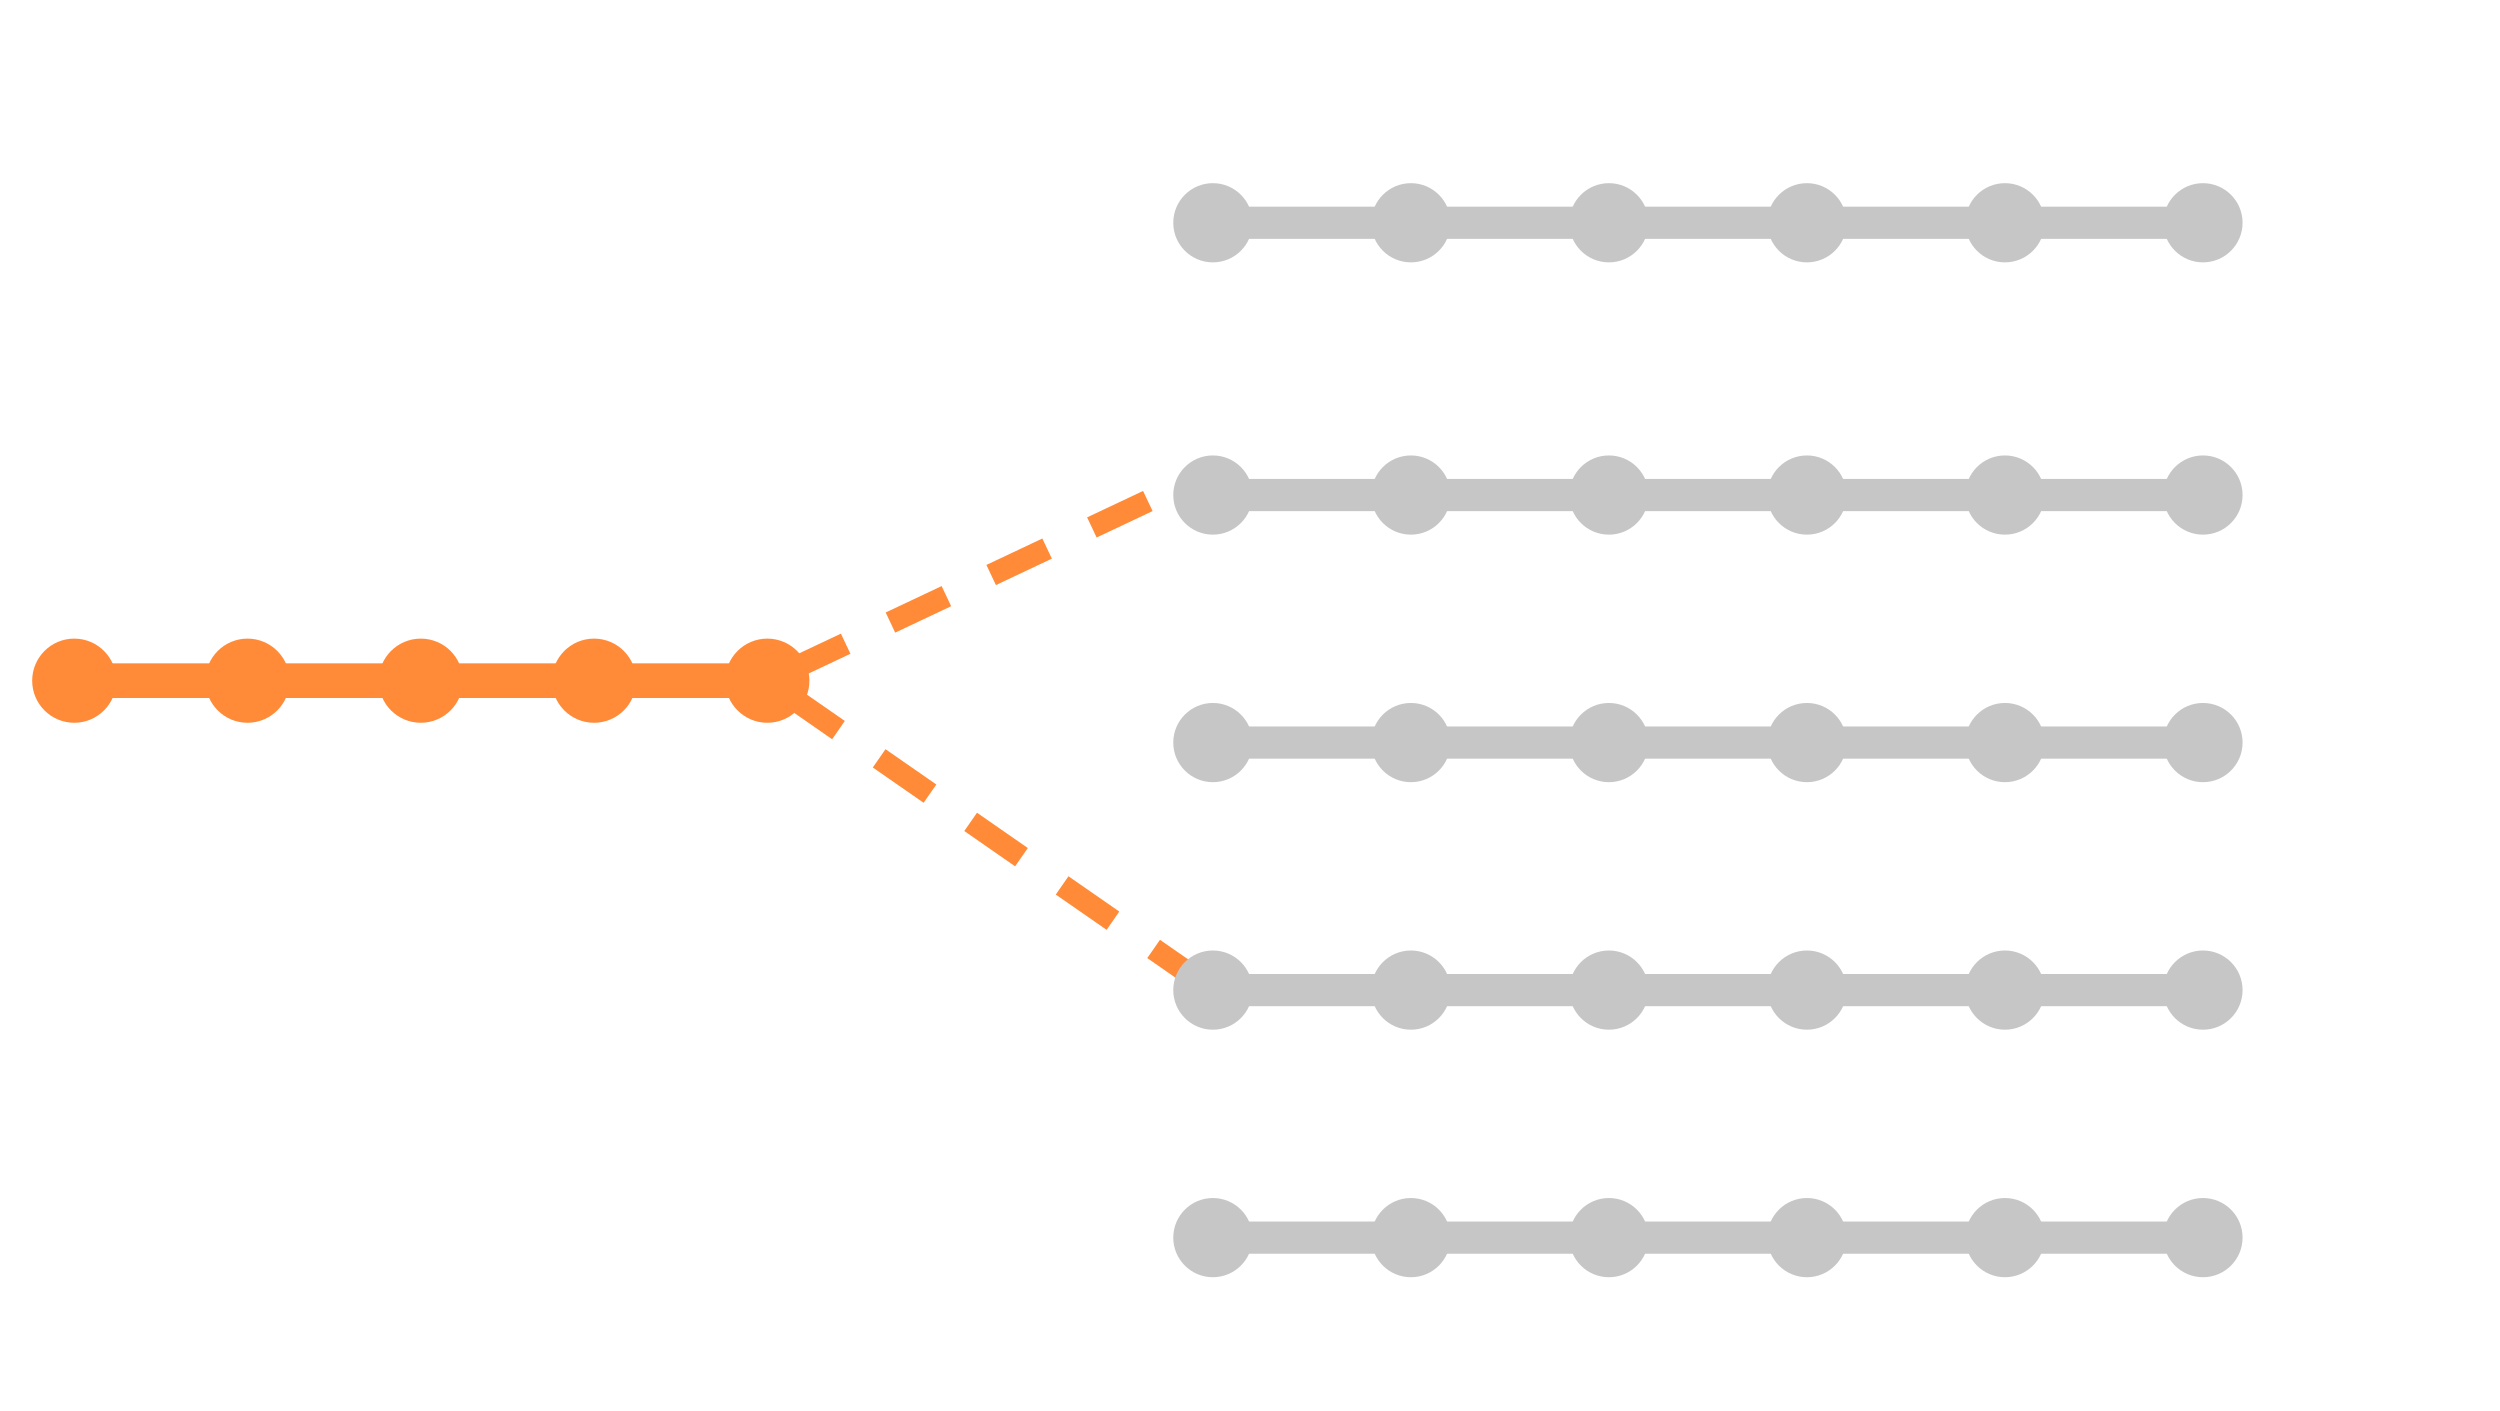
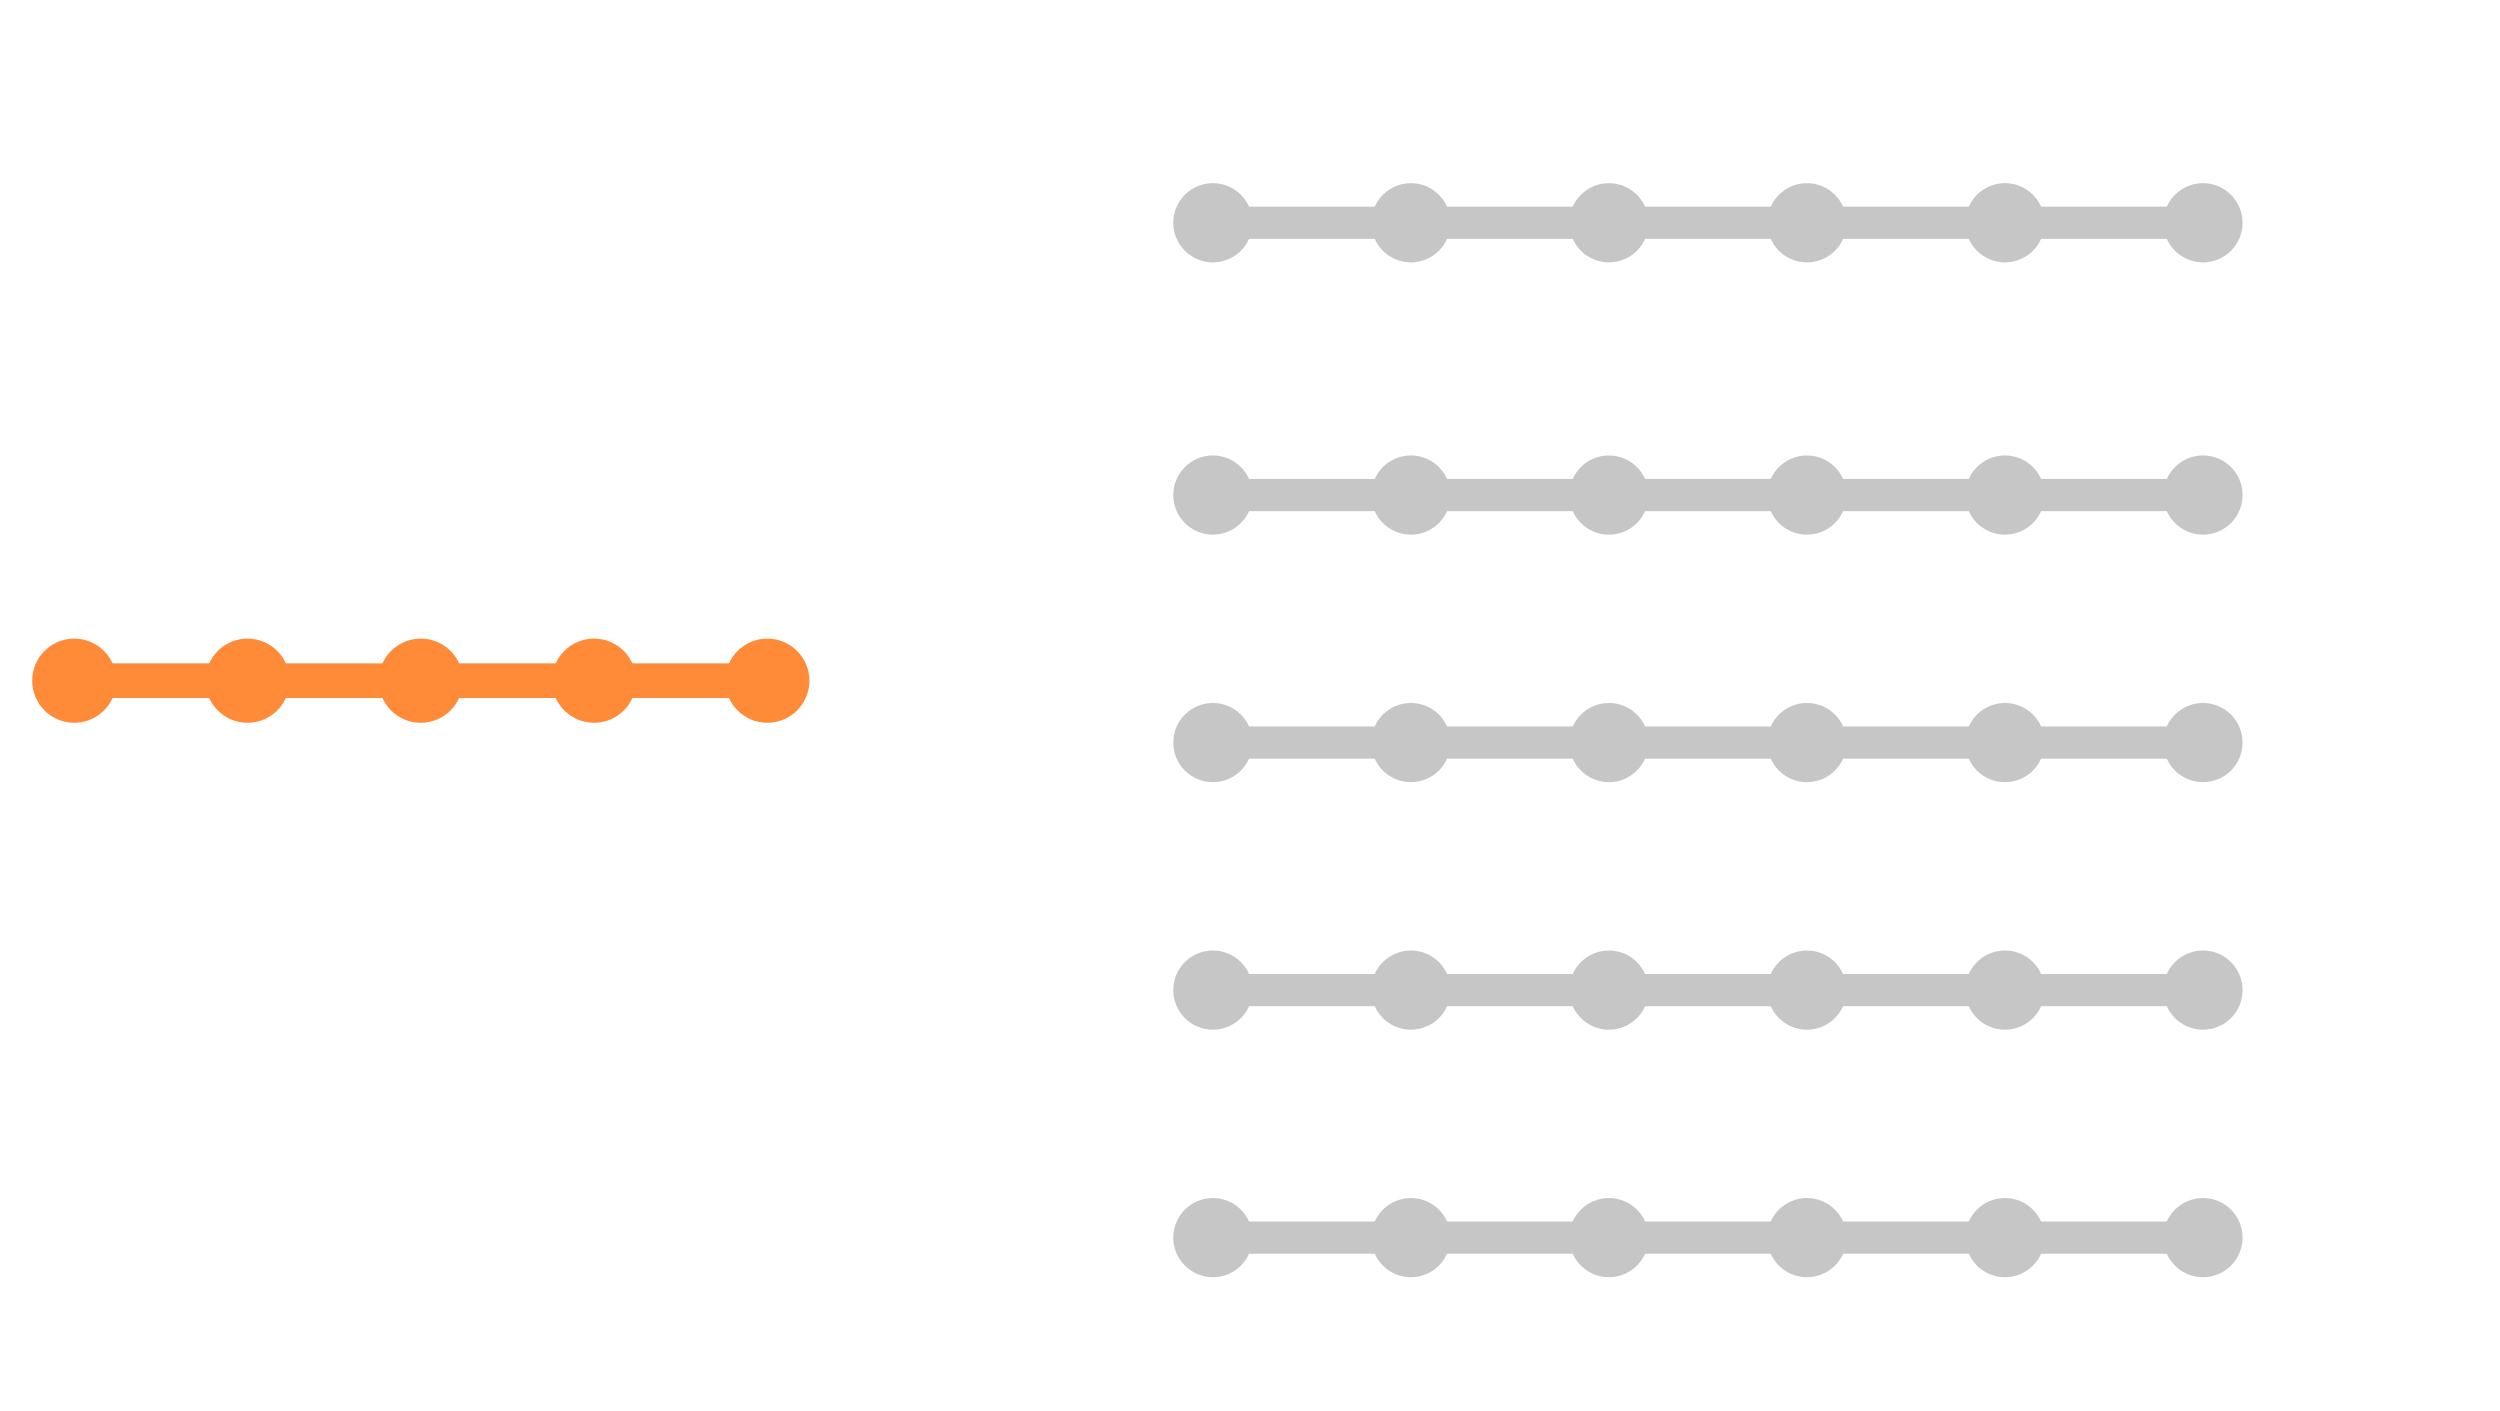
<svg xmlns="http://www.w3.org/2000/svg" viewBox="10 20 202 114" width="202" height="114" role="img" aria-label="MMseqs2: a query sequence searched against a database, matching similar sequences">
  <style>
    .row { color:#c6c6c6; }
    .row line { stroke:currentColor; stroke-width:2.6; stroke-linecap:round; }
    .row circle { fill:currentColor; }
    .hit { animation: hit 5s ease-in-out infinite; }
    .beam { fill:#FF8B38; opacity:0; animation: beam 5s ease-in-out infinite; }
    .halo { opacity:0; animation: bloom 5s ease-in-out infinite; }
-     .hitline { fill:none; stroke:#FF8B38; stroke-width:1.8; stroke-dasharray:5 4;
-                stroke-dashoffset:52; animation: draw 5s ease-in-out infinite; }
    @keyframes beam { 0%,4%{opacity:0;transform:translateX(0);} 12%{opacity:.4;} 46%{opacity:.4;transform:translateX(86px);} 56%,100%{opacity:0;transform:translateX(86px);} }
    @keyframes hit { 0%,42%{color:#c6c6c6;} 56%,84%{color:#FF8B38;} 96%,100%{color:#c6c6c6;} }
    @keyframes bloom { 0%,46%{opacity:0;} 60%,82%{opacity:.15;} 96%,100%{opacity:0;} }
-     @keyframes draw { 0%,44%{stroke-dashoffset:52;} 64%,84%{stroke-dashoffset:0;} 98%,100%{stroke-dashoffset:52;} }
-     @media (prefers-reduced-motion: reduce){ .hit{animation:none;color:#FF8B38;} .beam{animation:none;opacity:0;} .halo{opacity:.15;animation:none;} .hitline{animation:none;stroke-dashoffset:0;} }
+     @media (prefers-reduced-motion: reduce){ .hit{animation:none;color:#FF8B38;} .beam{animation:none;opacity:0;} .halo{opacity:.15;animation:none;} }
  </style>
  <g style="color:#FF8B38">
    <line x1="16" y1="75" x2="72" y2="75" stroke="currentColor" stroke-width="2.8" stroke-linecap="round" />
    <circle cx="16" cy="75" r="3.4" fill="currentColor" />
    <circle cx="30" cy="75" r="3.4" fill="currentColor" />
    <circle cx="44" cy="75" r="3.4" fill="currentColor" />
    <circle cx="58" cy="75" r="3.4" fill="currentColor" />
    <circle cx="72" cy="75" r="3.4" fill="currentColor" />
  </g>
-   <path class="hitline" d="M72 75 L108 58" style="animation-delay:.04s" />
-   <path class="hitline" d="M72 75 L108 100" style="animation-delay:.12s" />
  <ellipse class="halo" cx="148" cy="58" rx="46" ry="9" fill="#FF8B38" style="animation-delay:0s" />
  <ellipse class="halo" cx="148" cy="100" rx="46" ry="9" fill="#FF8B38" style="animation-delay:.1s" />
  <g class="row" transform="translate(0,-2)">
    <line x1="108" y1="40" x2="188" y2="40" />
    <circle cx="108" cy="40" r="3.2" />
    <circle cx="124" cy="40" r="3.2" />
    <circle cx="140" cy="40" r="3.2" />
    <circle cx="156" cy="40" r="3.2" />
    <circle cx="172" cy="40" r="3.2" />
    <circle cx="188" cy="40" r="3.2" />
  </g>
  <g class="row hit" style="animation-delay:0s">
    <line x1="108" y1="60" x2="188" y2="60" />
    <circle cx="108" cy="60" r="3.2" />
    <circle cx="124" cy="60" r="3.2" />
    <circle cx="140" cy="60" r="3.2" />
    <circle cx="156" cy="60" r="3.2" />
    <circle cx="172" cy="60" r="3.2" />
    <circle cx="188" cy="60" r="3.2" />
  </g>
  <g class="row">
    <line x1="108" y1="80" x2="188" y2="80" />
    <circle cx="108" cy="80" r="3.2" />
    <circle cx="124" cy="80" r="3.2" />
    <circle cx="140" cy="80" r="3.2" />
    <circle cx="156" cy="80" r="3.2" />
    <circle cx="172" cy="80" r="3.2" />
    <circle cx="188" cy="80" r="3.2" />
  </g>
  <g class="row hit" style="animation-delay:.1s">
    <line x1="108" y1="100" x2="188" y2="100" />
    <circle cx="108" cy="100" r="3.2" />
    <circle cx="124" cy="100" r="3.2" />
    <circle cx="140" cy="100" r="3.2" />
    <circle cx="156" cy="100" r="3.2" />
    <circle cx="172" cy="100" r="3.2" />
    <circle cx="188" cy="100" r="3.2" />
  </g>
  <g class="row">
    <line x1="108" y1="120" x2="188" y2="120" />
    <circle cx="108" cy="120" r="3.2" />
    <circle cx="124" cy="120" r="3.2" />
    <circle cx="140" cy="120" r="3.2" />
    <circle cx="156" cy="120" r="3.2" />
    <circle cx="172" cy="120" r="3.2" />
    <circle cx="188" cy="120" r="3.2" />
  </g>
  <rect class="beam" x="104" y="30" width="12" height="100" rx="6" />
</svg>
